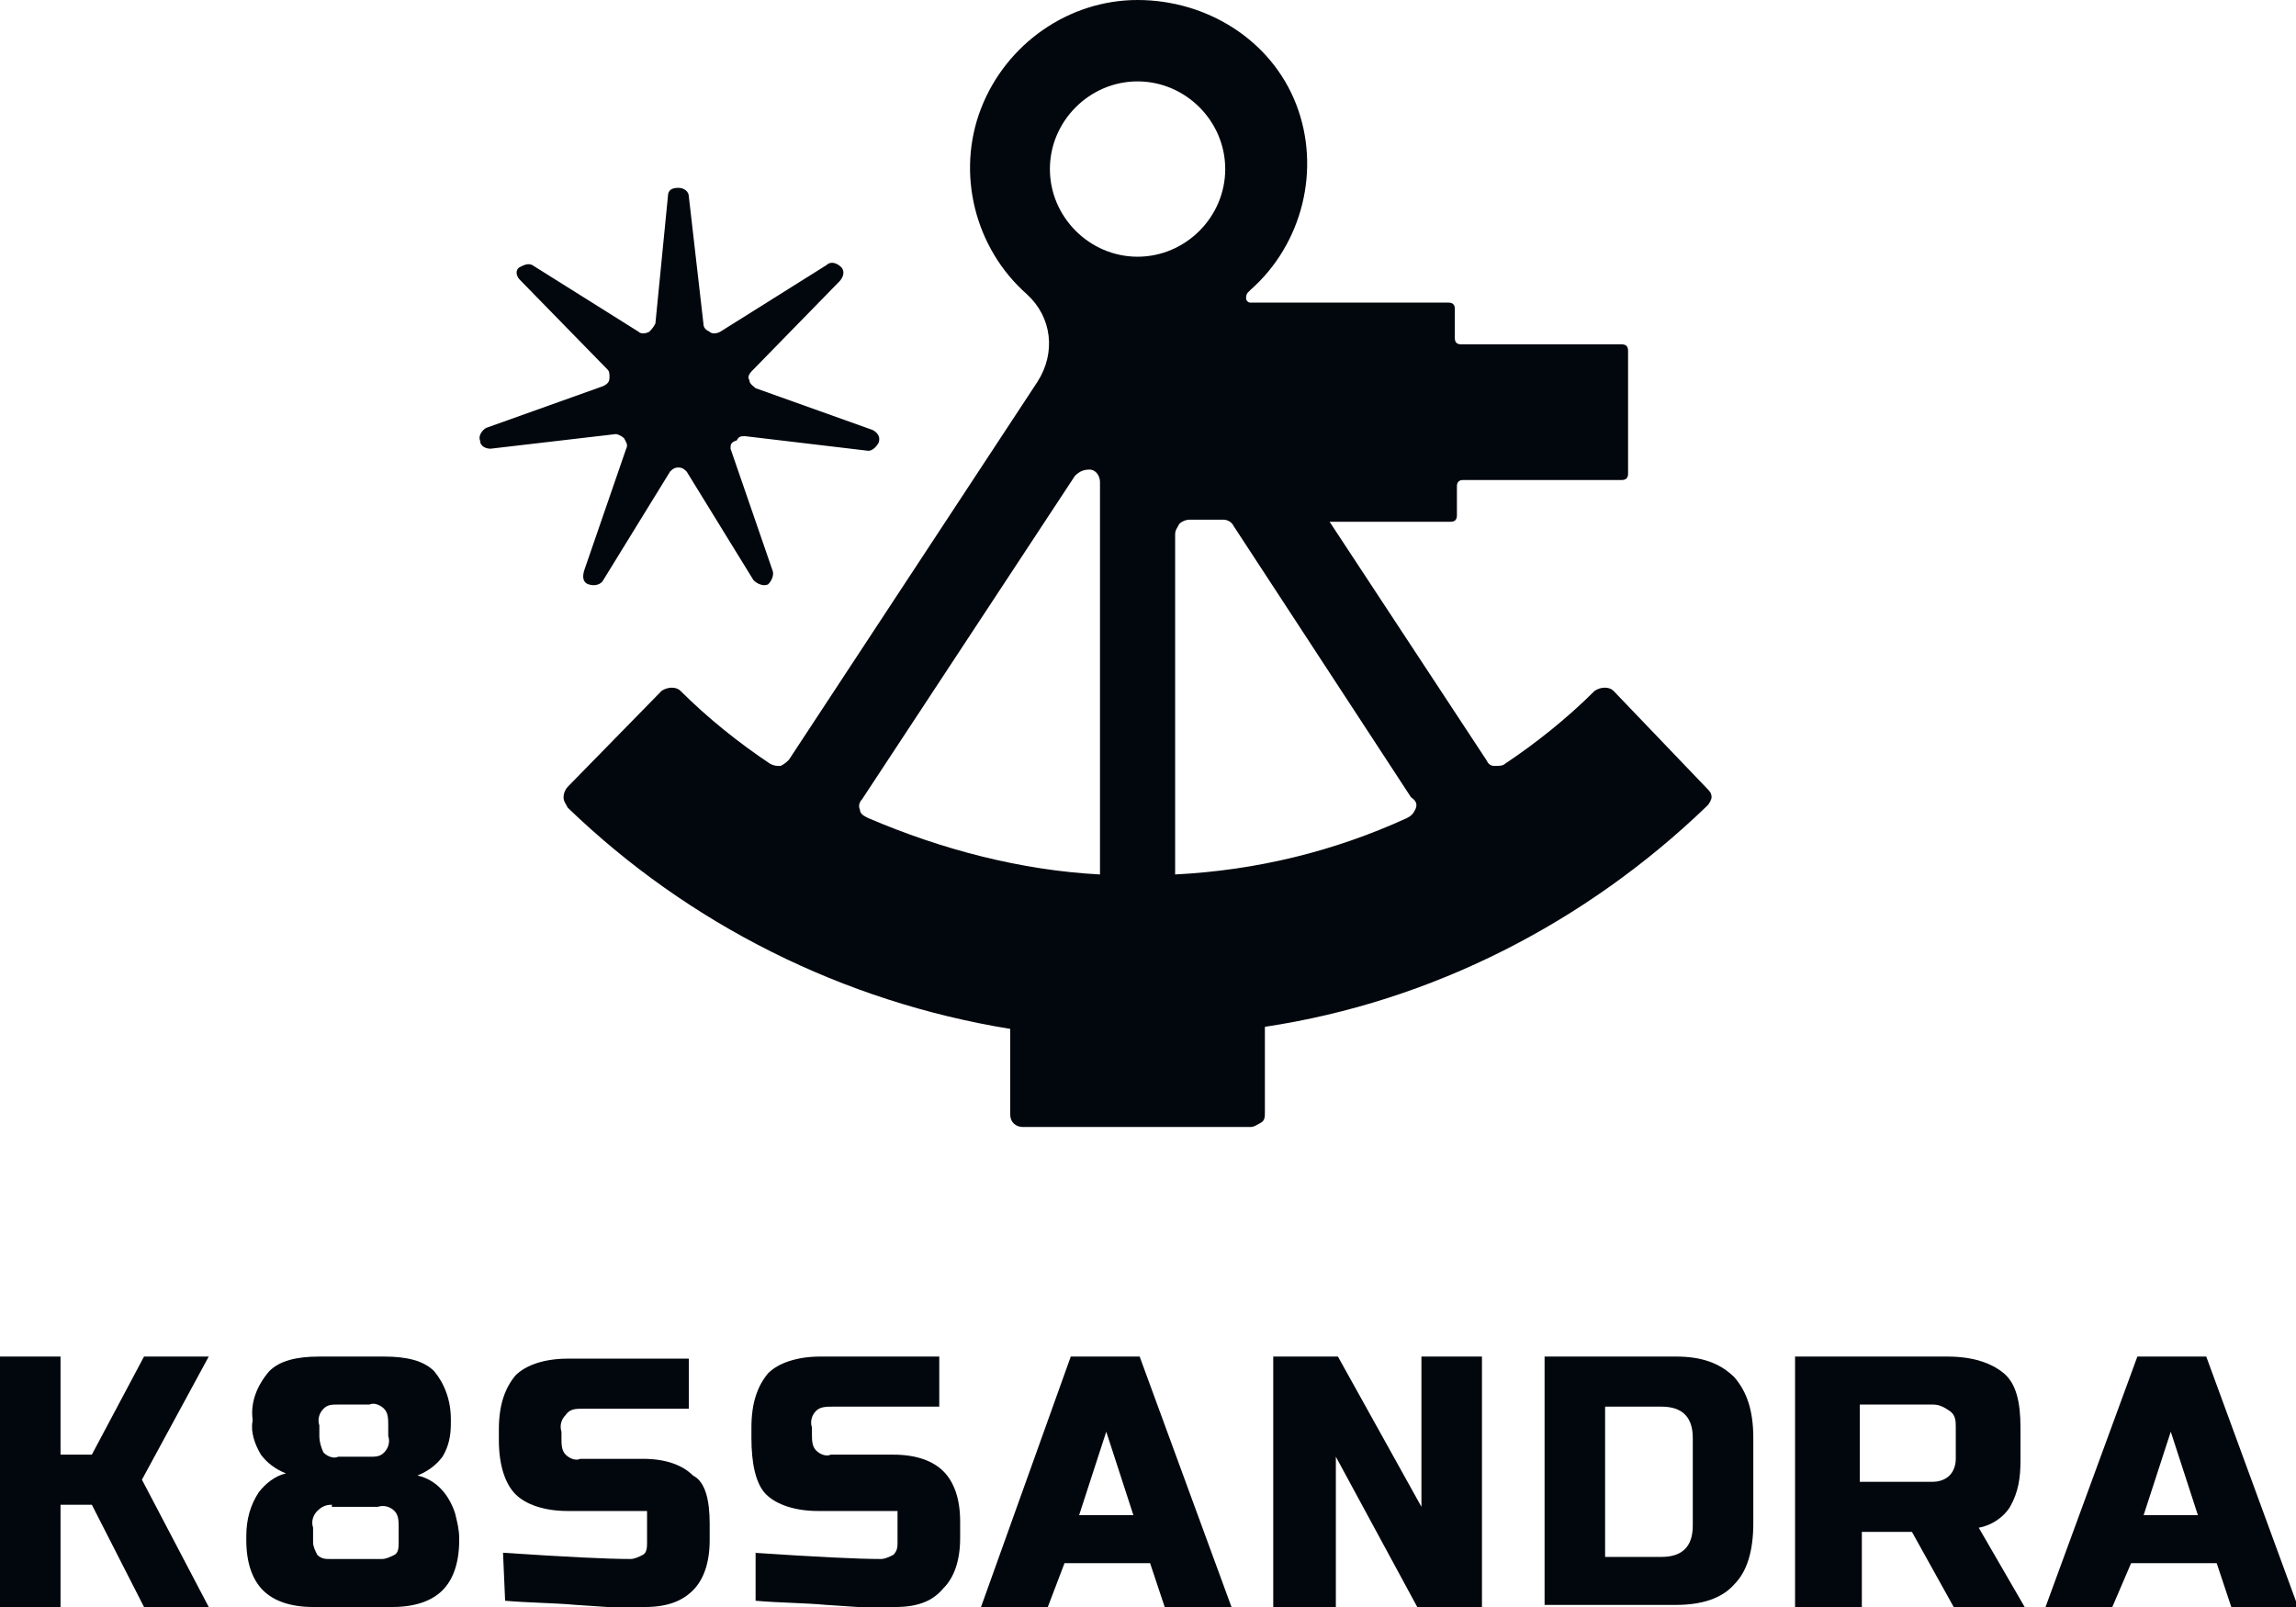
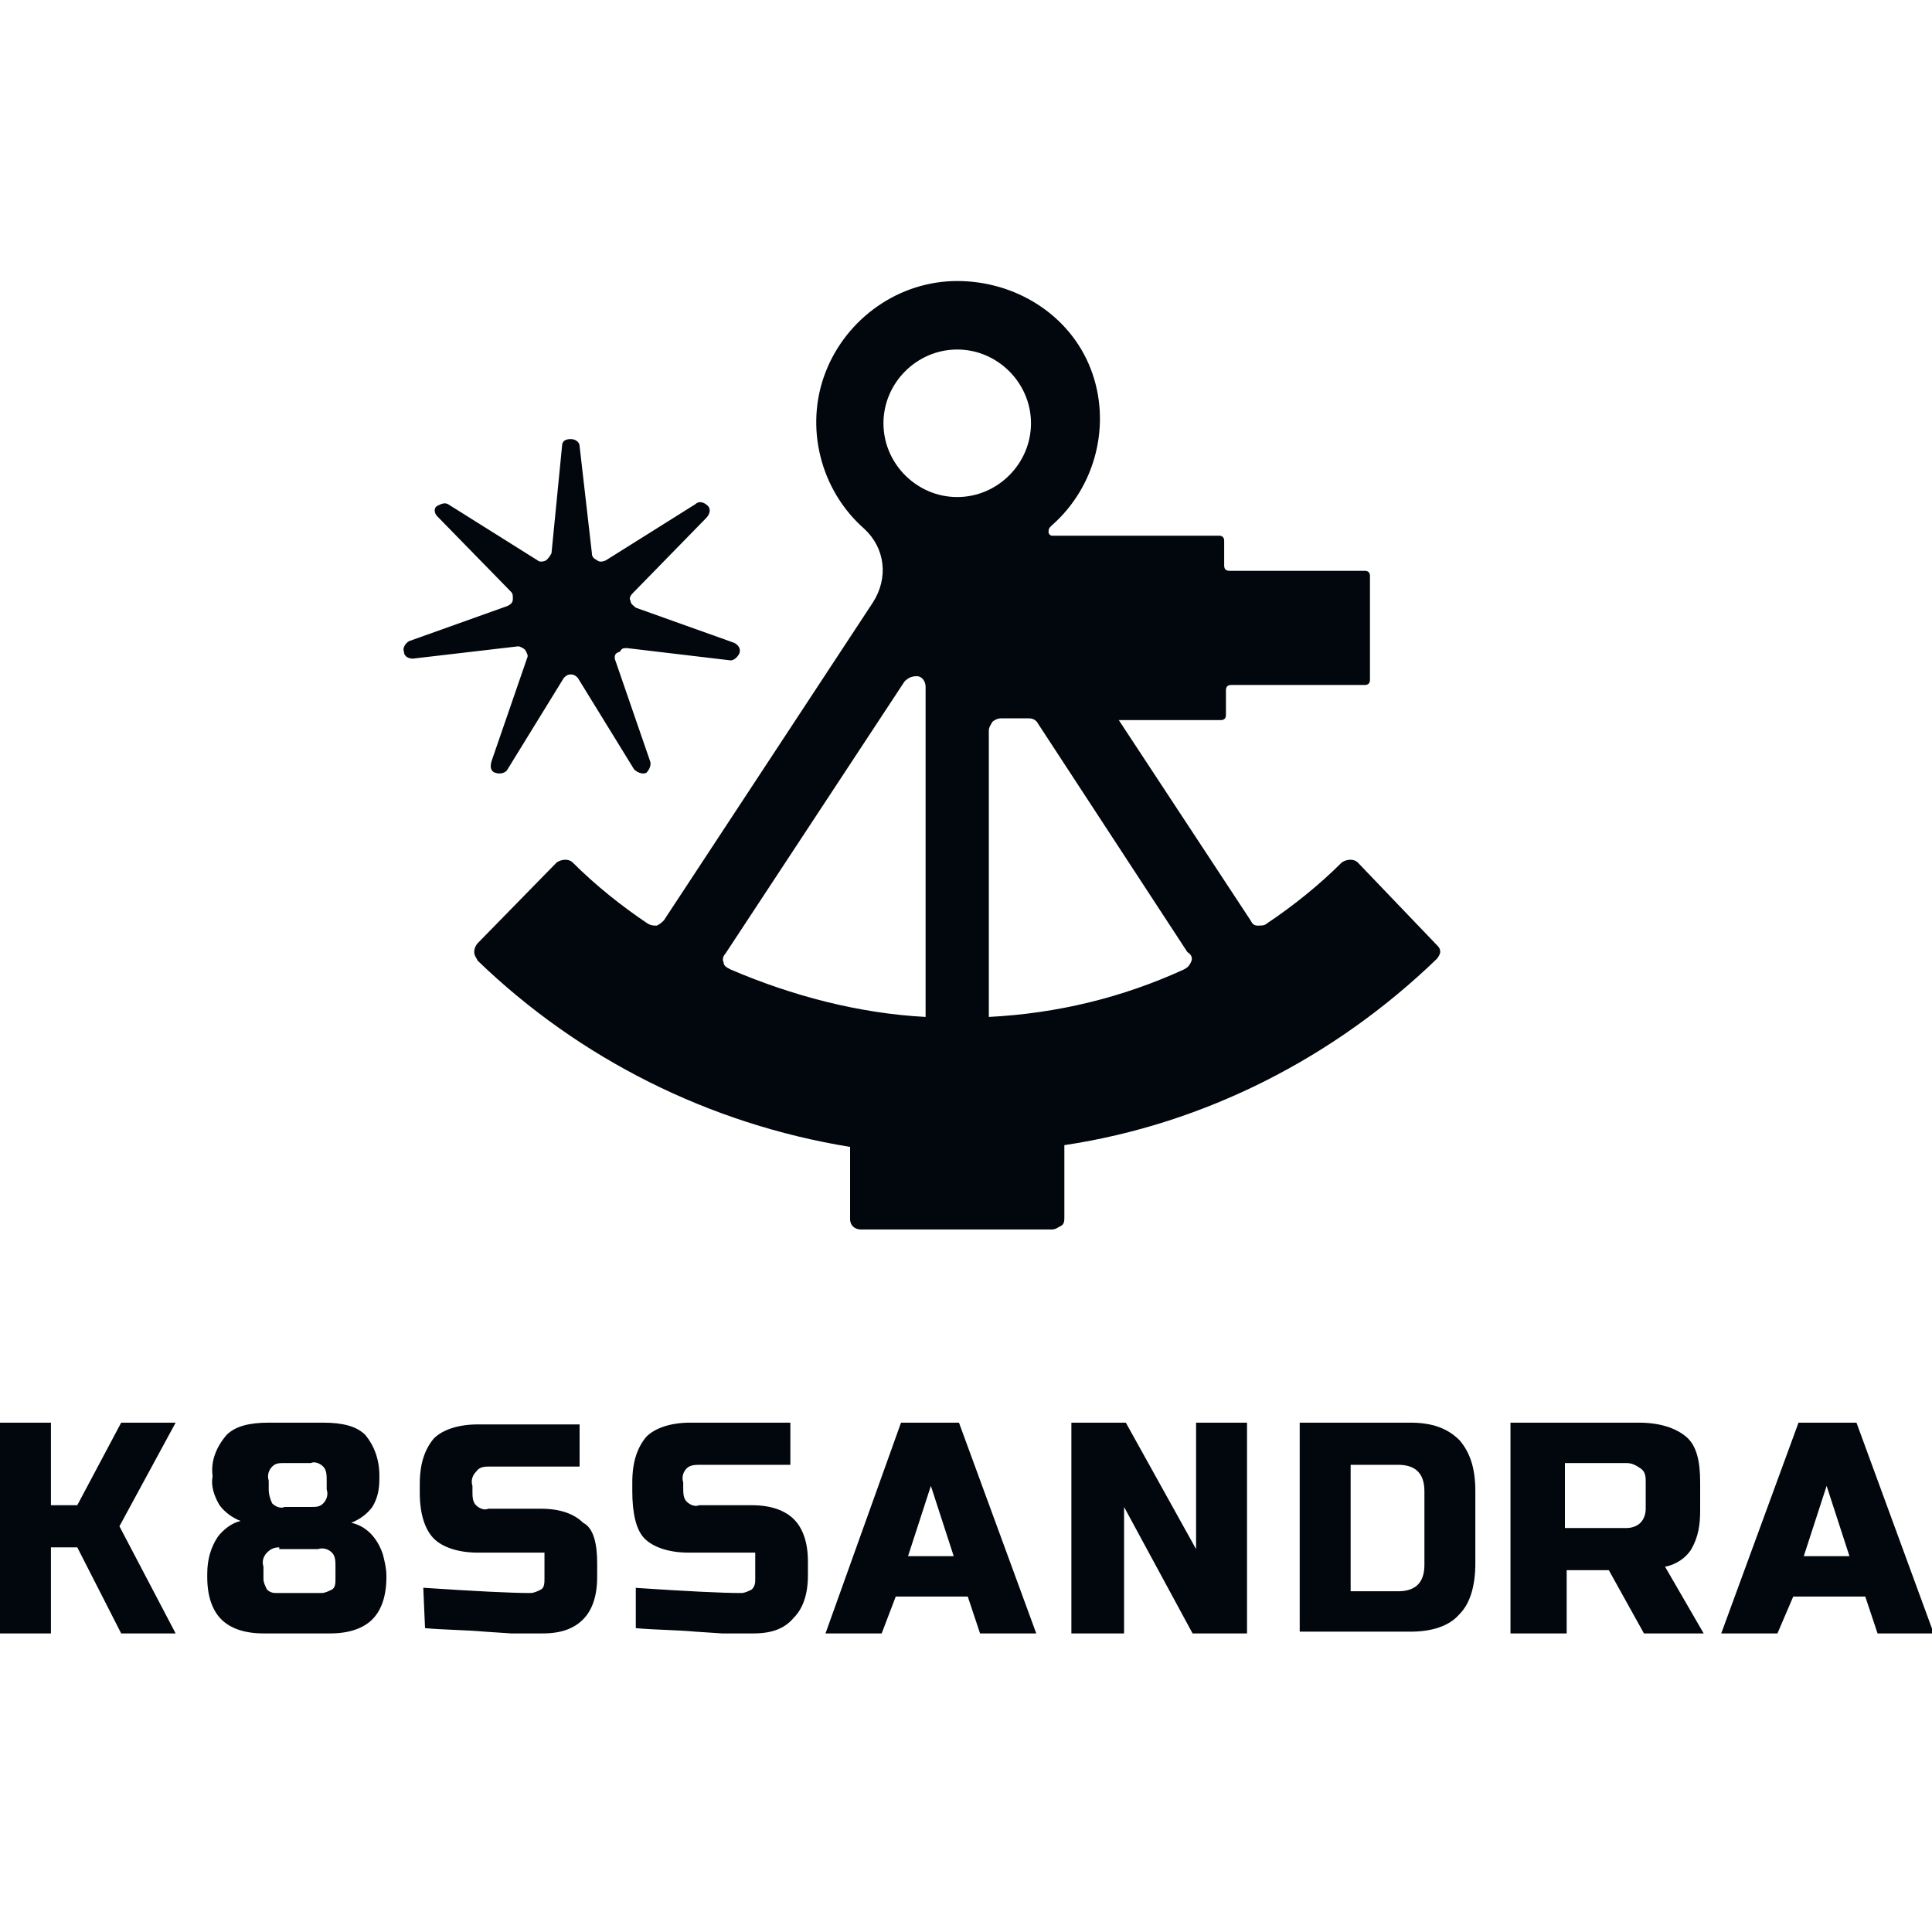
- <svg xmlns="http://www.w3.org/2000/svg" id="Layer_1" viewBox="0 0 110 77" style="enable-background:new 0 0 110 77">
+ <svg xmlns="http://www.w3.org/2000/svg" id="Layer_1" width="96" height="96" viewBox="0 -16 110 110" style="enable-background:new 0 0 110 110">
  <style>.st0{fill:#02070d}</style>
  <g id="Symbols">
    <g id="Atoms-_x2F_-Logo-_x2F_-Vertical-_x2F_-Black">
      <g id="k8ssandra-stacked-1">
        <polygon id="Path" class="st0" points="2.9,77 0,77 0,65 2.9,65 2.9,69.7 4.4,69.7 6.9,65 10,65 6.8,70.9 10,77 6.9,77 4.4,72.1 2.9,72.1" />
        <path id="Shape" class="st0" d="M22 73.8c0 1.1-.3 1.9-.8 2.4s-1.3.8-2.4.8H15c-1.1.0-1.9-.3-2.4-.8s-.8-1.3-.8-2.4v-.2c0-.8.2-1.5.6-2.1.3-.4.8-.8 1.3-.9-.5-.2-.9-.5-1.2-.9-.3-.5-.5-1.1-.4-1.6V68c-.1-.8.2-1.6.8-2.3.5-.5 1.3-.7 2.4-.7h3.1c1.1.0 1.9.2 2.4.7.5.6.8 1.4.8 2.3v.2c0 .6-.1 1.1-.4 1.6-.3.4-.7.7-1.2.9.9.2 1.5.9 1.8 1.8.1.4.2.8.2 1.2L22 73.8zm-6.1-1.7c-.3.0-.5.1-.7.3s-.3.5-.2.8v.7c0 .2.1.4.2.6.2.2.4.2.6.2h2.5c.2.0.4-.1.6-.2s.2-.4.2-.6v-.7c0-.3.0-.6-.2-.8s-.5-.3-.8-.2H15.9zM16.2 67.3c-.3.0-.5.0-.7.2s-.3.5-.2.8v.5c0 .3.1.6.2.8.2.2.5.3.7.2h1.5c.3.0.5.0.7-.2s.3-.5.2-.8v-.5c0-.3.0-.6-.2-.8s-.5-.3-.7-.2H16.2z" />
        <path id="Path_1_" class="st0" d="M24.1 74.4c3 .2 5 .3 6.1.3.2.0.4-.1.6-.2s.2-.4.2-.6v-1.5h-3.8c-1.1.0-2-.3-2.5-.8s-.8-1.4-.8-2.6v-.5c0-1.2.3-2 .8-2.6.5-.5 1.4-.8 2.5-.8H33v2.4h-5.1c-.3.0-.6.0-.8.3-.2.2-.3.5-.2.8v.3c0 .3.0.6.2.8s.5.3.7.2h3c1.1.0 1.9.3 2.4.8C33.8 71 34 71.9 34 73v.8c0 1.1-.3 1.9-.8 2.4S32 77 30.9 77c-.6.0-1.1.0-1.8.0l-1.5-.1c-1.1-.1-2.3-.1-3.4-.2L24.1 74.4z" />
        <path id="Path_2_" class="st0" d="M36.1 74.4c3 .2 5 .3 6.1.3.2.0.4-.1.6-.2.2-.2.2-.4.2-.6v-1.5h-3.8c-1.1.0-2-.3-2.5-.8S36 70.1 36 68.9v-.5c0-1.2.3-2 .8-2.6.5-.5 1.4-.8 2.5-.8H45v2.4h-5.1c-.3.0-.6.0-.8.2-.2.2-.3.5-.2.8v.3c0 .3.0.6.2.8s.5.3.7.2h3c1.1.0 1.9.3 2.4.8s.8 1.3.8 2.4v.8c0 1.1-.3 1.9-.8 2.4C44.7 76.7 44 77 42.9 77c-.6.0-1.2.0-1.8.0l-1.5-.1c-1.1-.1-2.3-.1-3.4-.2V74.4z" />
        <path id="Shape_1_" class="st0" d="M50.2 77H47l4.3-12h3.3L59 77h-3.2l-.7-2.1H51L50.2 77zM51.7 72.6h2.6l-1.3-4-1.3 4z" />
        <polygon id="Path_3_" class="st0" points="71,77 67.9,77 64,69.8 64,77 61,77 61,65 64.1,65 68.1,72.2 68.1,65 71,65" />
        <path id="Shape_2_" class="st0" d="M80.3 65c1.2.0 2.1.3 2.8 1 .6.7.9 1.6.9 2.9V73c0 1.3-.3 2.3-.9 2.9-.6.7-1.6 1-2.8 1H74V65h6.3zM81.1 68.9c0-1-.5-1.5-1.5-1.5h-2.7v7.2h2.7c1 0 1.5-.5 1.5-1.5V68.9z" />
        <path id="Shape_3_" class="st0" d="M86 65h7.3c1.2.0 2.1.3 2.7.8.6.5.8 1.4.8 2.6V70c0 .8-.1 1.5-.5 2.2-.3.5-.9.9-1.5 1L97 77h-3.4l-2-3.6h-2.4V77H86V65zM93.7 68.4c0-.3.0-.6-.3-.8s-.5-.3-.8-.3h-3.5V71h3.5c.3.0.6-.1.8-.3s.3-.5.3-.8V68.4z" />
        <path id="Shape_4_" class="st0" d="M101.2 77H98l4.4-12h3.3l4.4 12h-3.2l-.7-2.1h-4.1L101.2 77zM102.7 72.6h2.6l-1.3-4-1.3 4z" />
        <path id="Shape_5_" class="st0" d="M54.5 3.9c2.3.0 4.2 1.9 4.2 4.2s-1.9 4.2-4.2 4.2-4.2-1.9-4.2-4.2C50.3 5.8 52.2 3.9 54.5 3.9zM77.3 33.1c-.2-.2-.6-.2-.9.0-1.3 1.3-2.8 2.5-4.3 3.5-.1.1-.3.1-.5.1s-.3-.1-.4-.3L63.7 25h5.8c.2.0.3-.1.3-.3v-1.4c0-.2.1-.3.3-.3h7.6c.2.0.3-.1.3-.3v-5.9c0-.2-.1-.3-.3-.3H70c-.2.0-.3-.1-.3-.3v-1.4c0-.2-.1-.3-.3-.3h-9.5c-.1.0-.2-.1-.2-.2s0-.2.1-.3l.1-.1c2.5-2.2 3.4-5.8 2.2-8.9S57.8.0 54.5.0 48.2 2.1 47 5.2s-.3 6.7 2.2 8.9c1.2 1.1 1.4 2.8.5 4.2L37.8 36.4c-.1.1-.2.2-.4.3-.2.0-.3.0-.5-.1-1.5-1-3-2.2-4.3-3.5-.2-.2-.6-.2-.9.0l-4.5 4.6C27.1 37.8 27 38 27 38.2s.1.3.2.5C33 44.3 40.4 48 48.4 49.3v4.1c0 .4.3.6.6.6h10.9c.2.0.3-.1.5-.2s.2-.3.2-.5v-4.1c8-1.2 15.4-5 21.2-10.6.1-.1.2-.3.2-.4.0-.2-.1-.3-.2-.4l-4.5-4.7zM41.2 38.8c-.1-.2.0-.4.1-.5l10.2-15.5c.2-.2.4-.3.7-.3s.5.3.5.6v18.8c-3.8-.2-7.6-1.2-11.1-2.7C41.4 39.1 41.2 39 41.2 38.8zm26.6.0c-.1.2-.2.3-.4.4-3.5 1.6-7.2 2.5-11.1 2.7V25.6c0-.2.1-.3.2-.5.1-.1.3-.2.5-.2h1.6c.2.0.4.1.5.3l8.5 13C67.9 38.4 67.9 38.6 67.8 38.8z" />
        <path id="Path_4_" class="st0" d="M32 9.4c0-.3.2-.4.5-.4S33 9.2 33 9.4l.7 6.1c0 .2.1.3.3.4.1.1.3.1.5.0l5.1-3.2c.2-.2.5-.1.7.1s.1.5-.1.7L36 17.8c-.1.1-.2.3-.1.4.0.2.2.3.3.4l5.6 2c.2.1.4.3.3.6-.1.2-.3.4-.5.4l-5.9-.7c-.2.0-.3.0-.4.2C35 21.2 35 21.3 35 21.5l2 5.8c.1.2.0.5-.2.7-.2.1-.5.0-.7-.2l-3.2-5.2c-.1-.1-.2-.2-.4-.2-.2.0-.3.1-.4.2l-3.2 5.2c-.1.2-.4.3-.7.2s-.3-.4-.2-.7l2-5.8c.1-.2.0-.3-.1-.5-.1-.1-.3-.2-.4-.2l-6 .7c-.2.0-.5-.1-.5-.4-.1-.2.1-.5.3-.6l5.6-2c.2-.1.3-.2.3-.4s0-.3-.1-.4l-4.2-4.3c-.2-.2-.2-.5.0-.6s.4-.2.6-.1l5.1 3.2c.1.1.3.1.5.0.1-.1.2-.2.3-.4L32 9.4z" />
      </g>
    </g>
  </g>
</svg>
